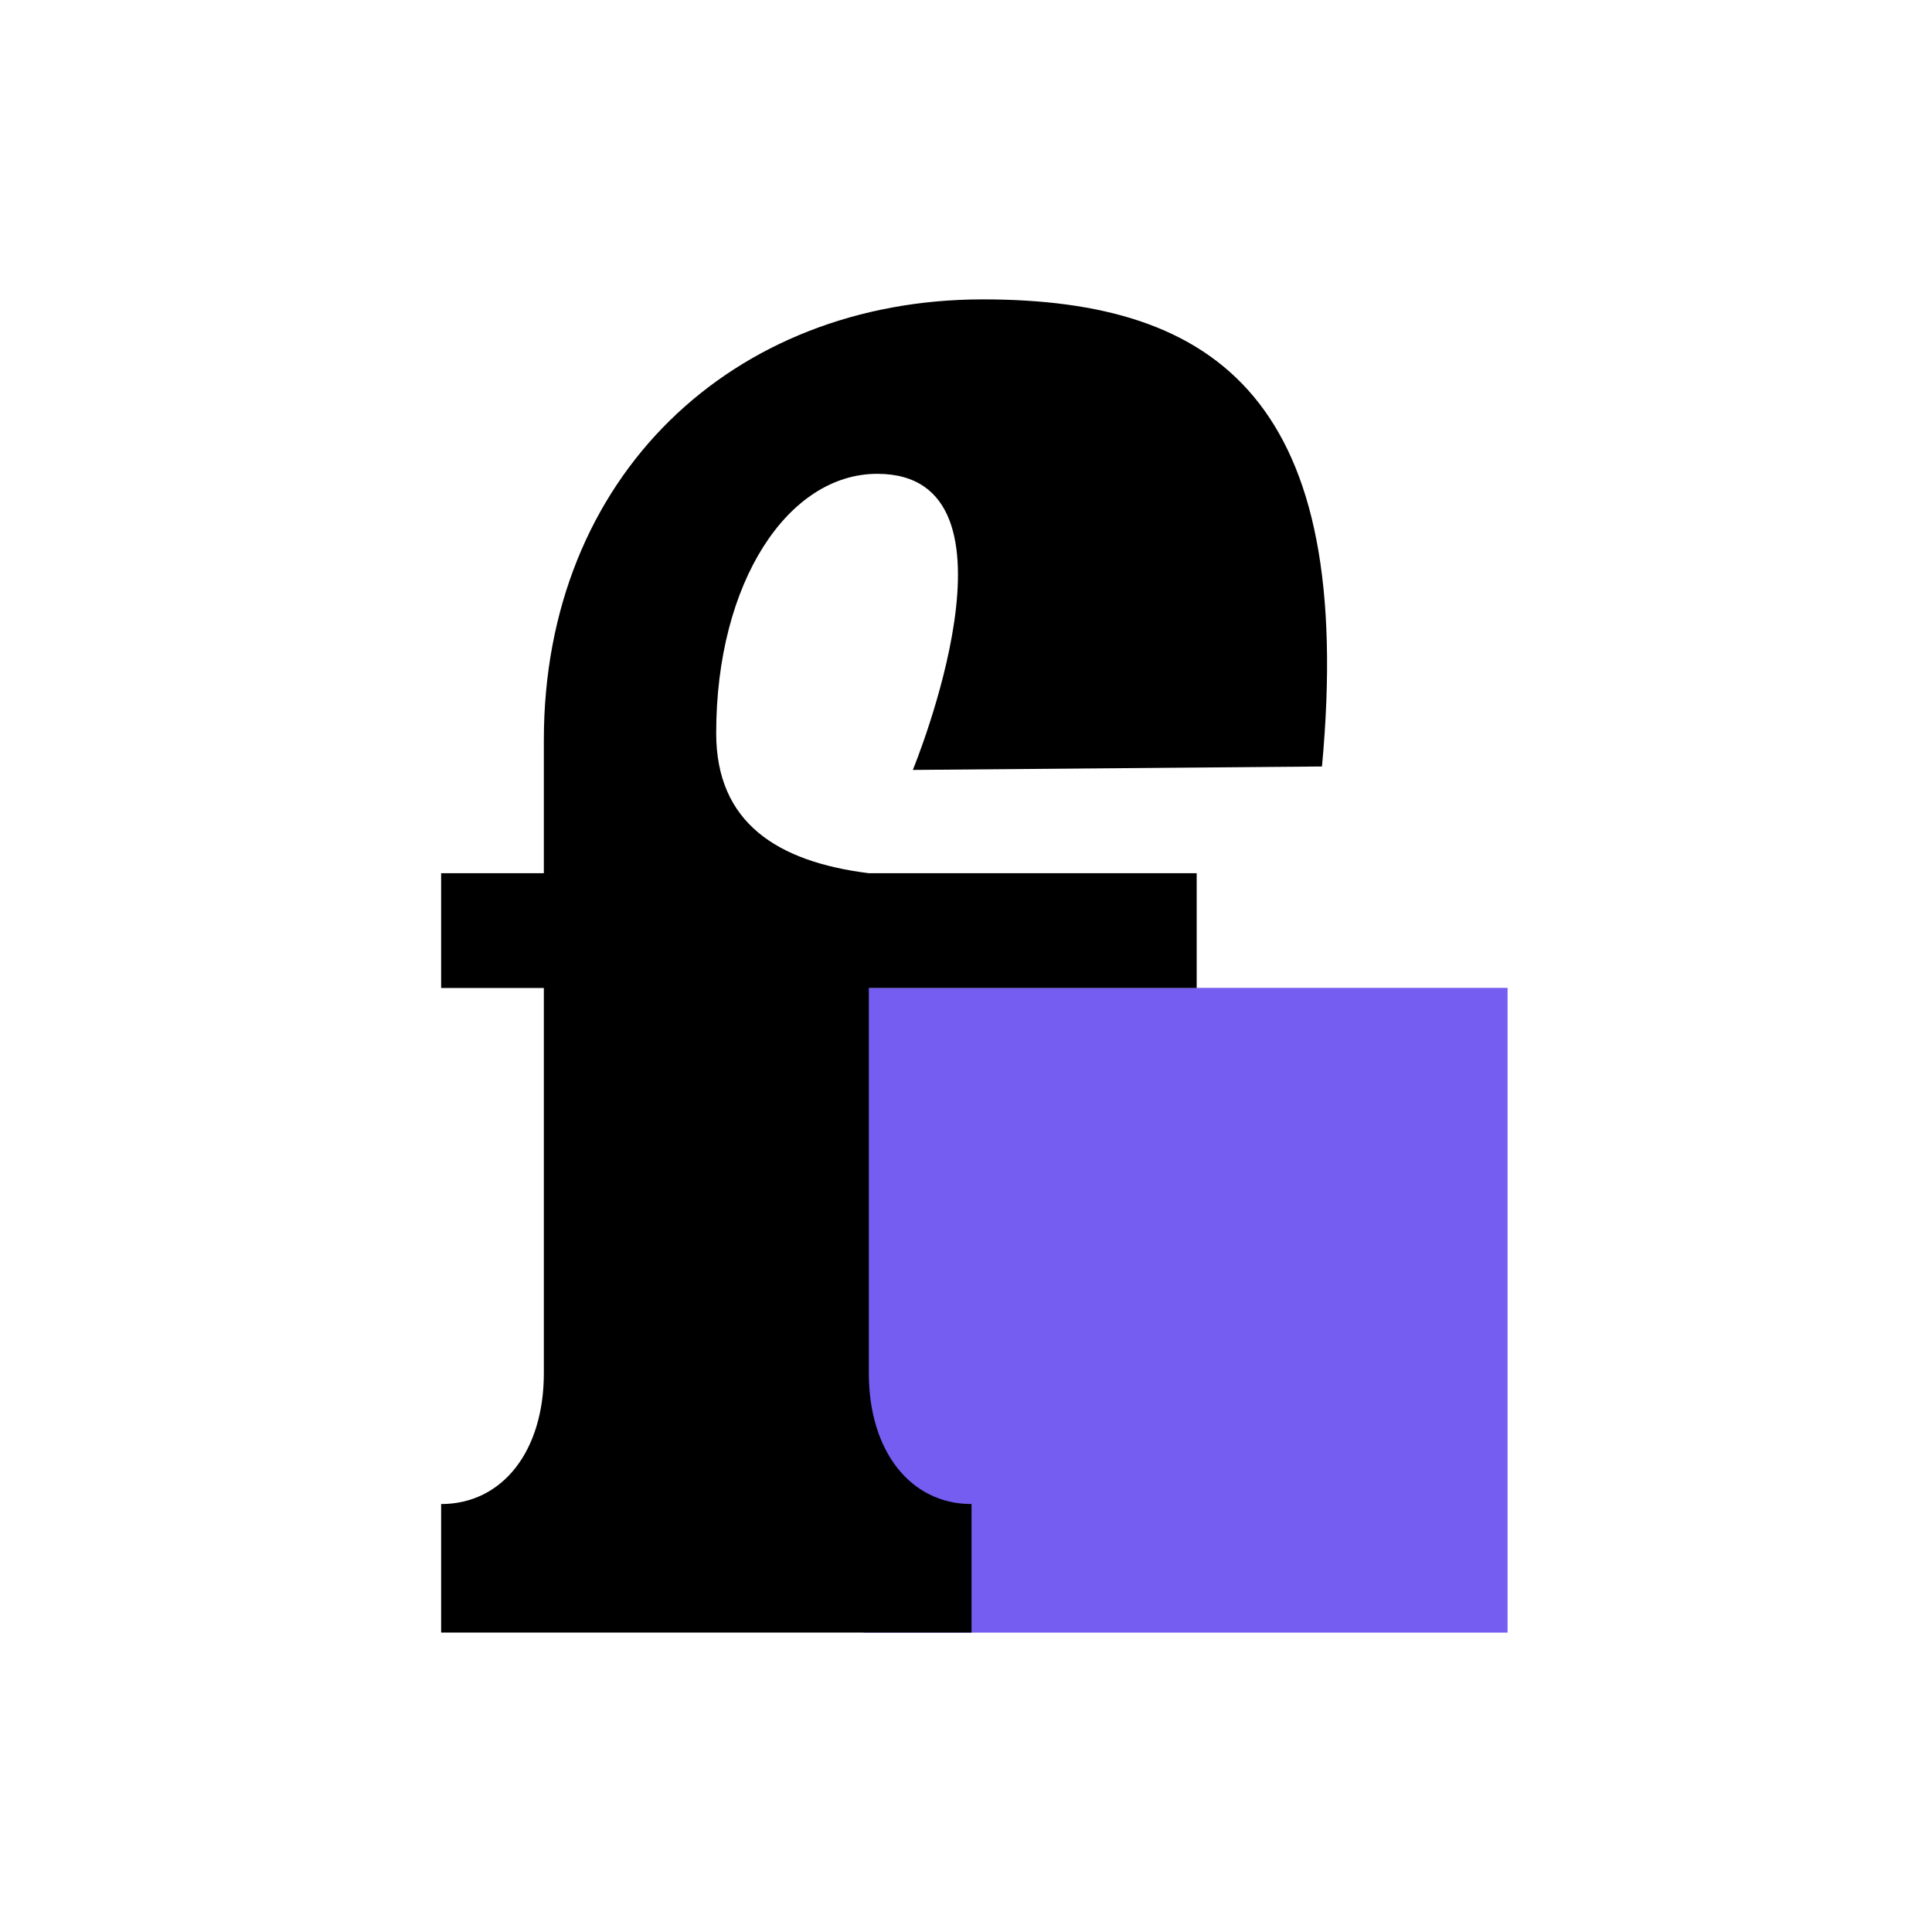
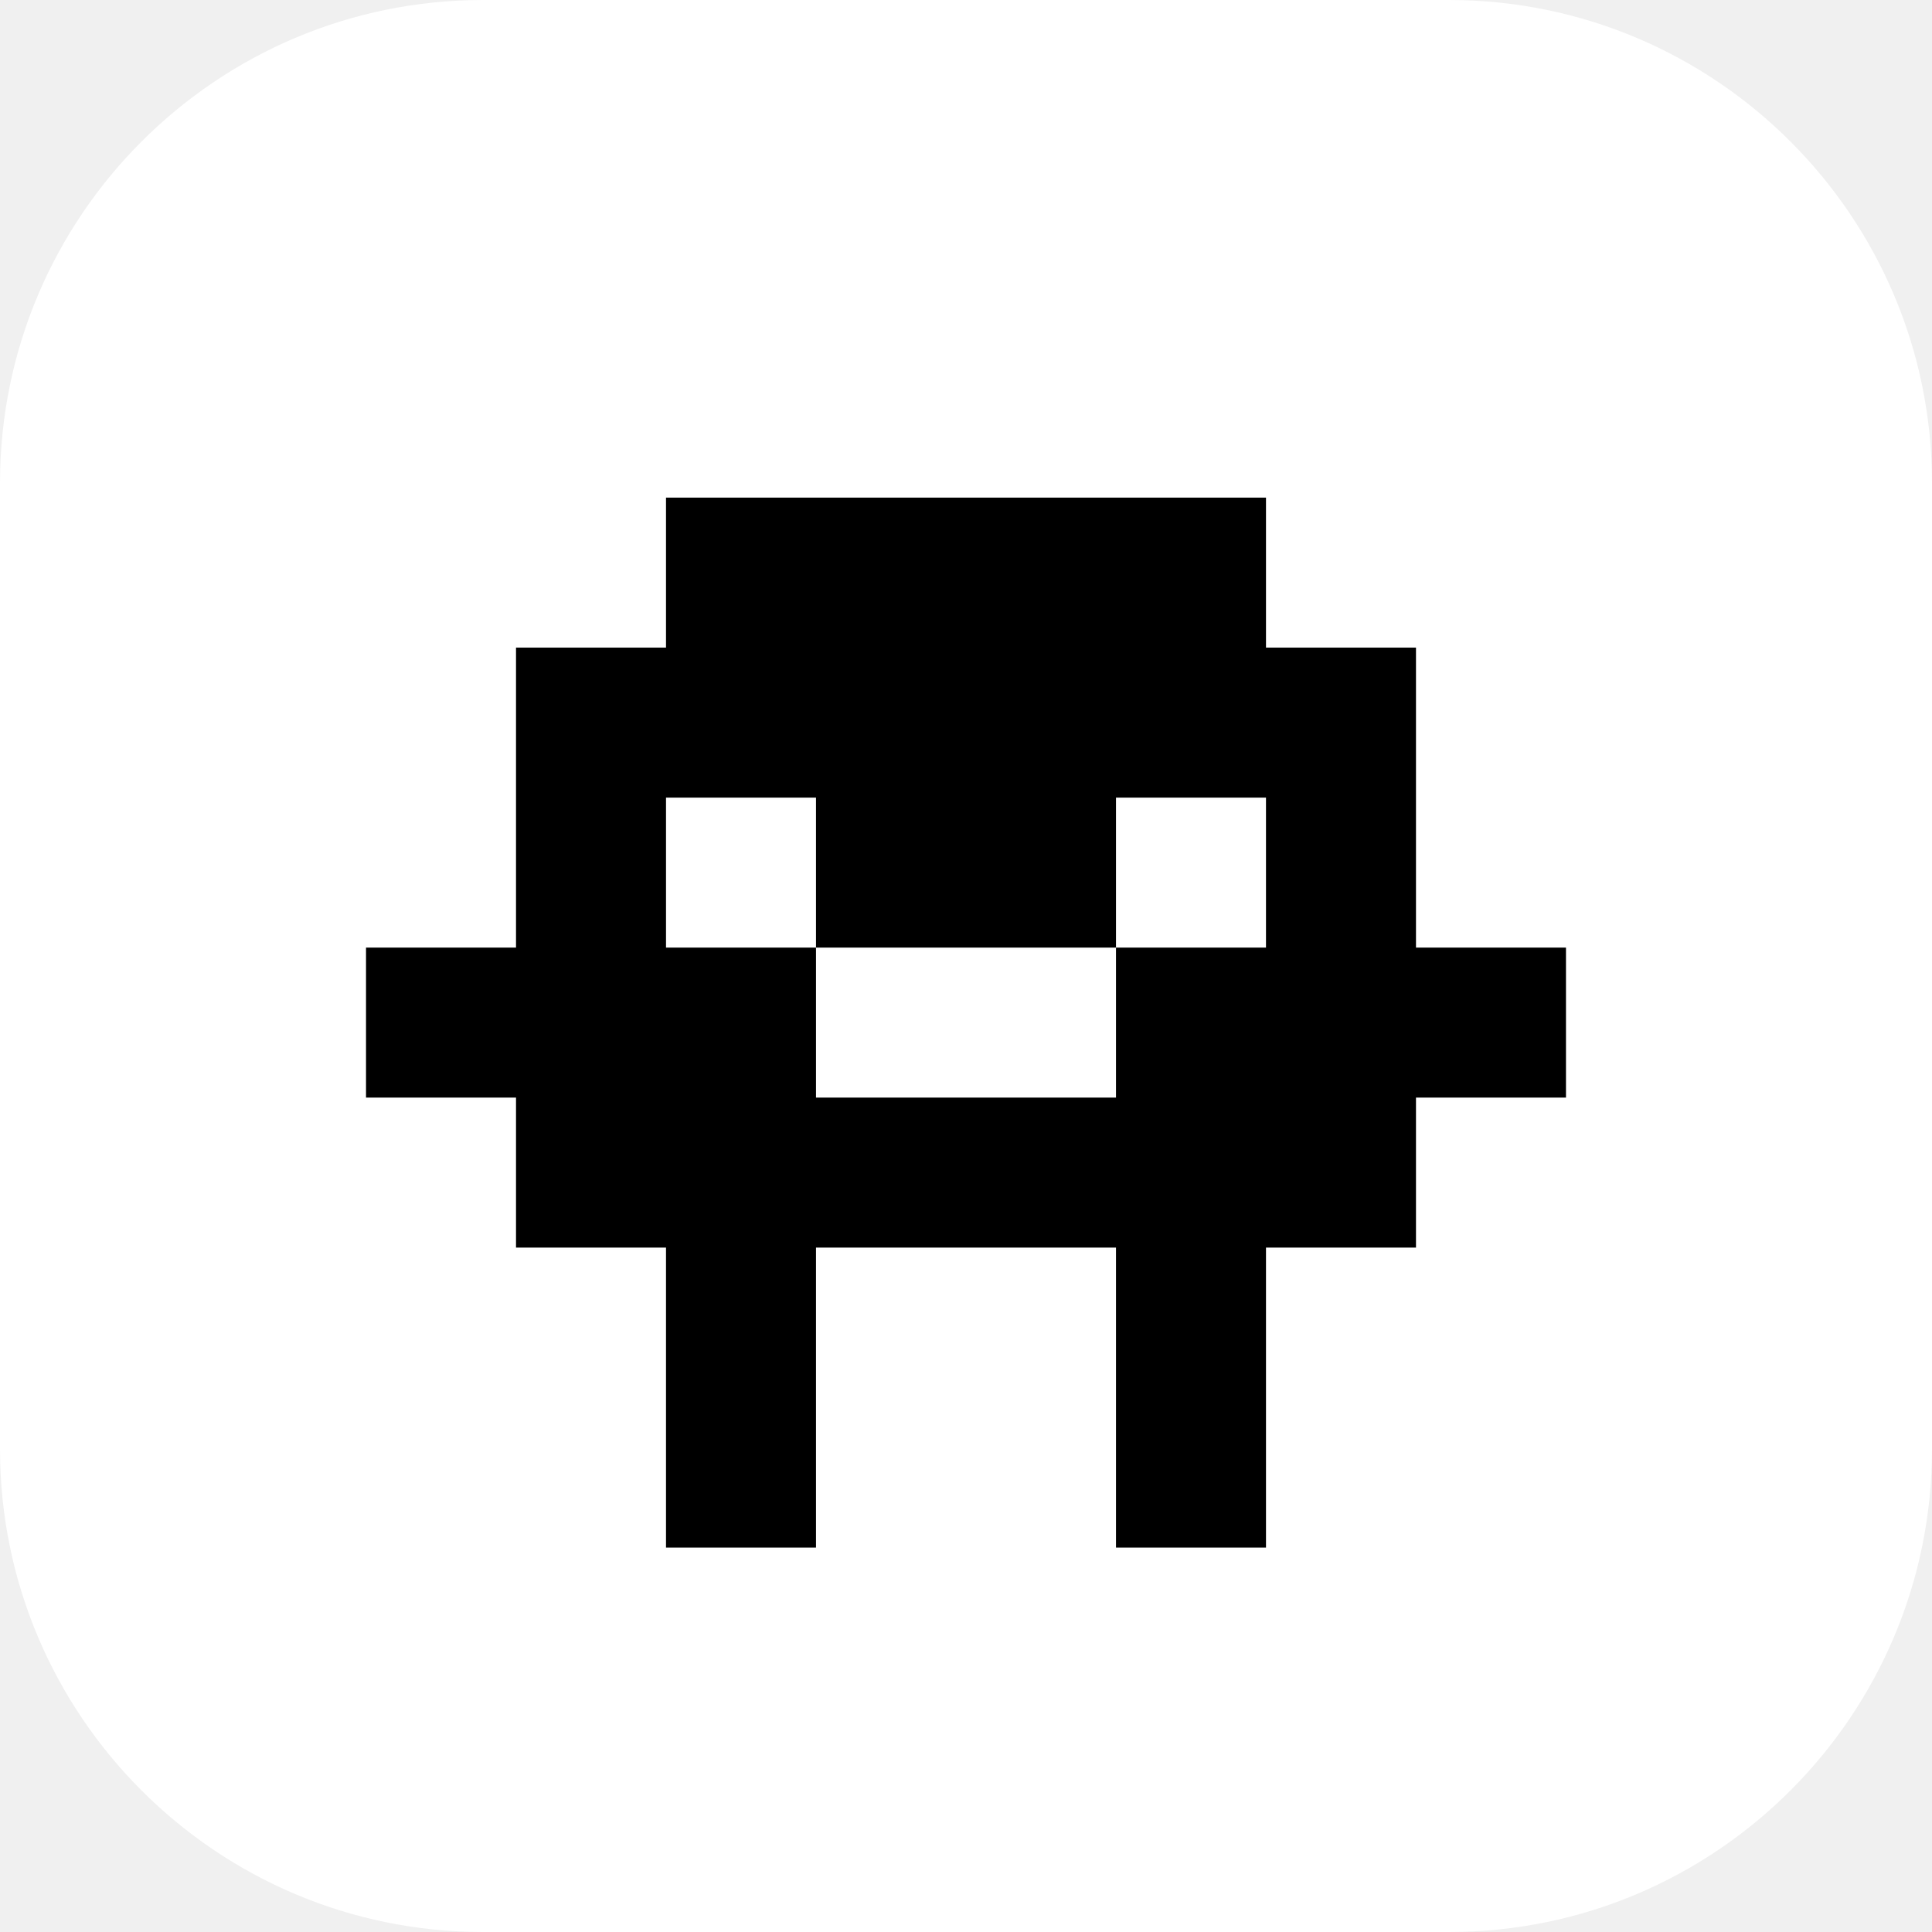
<svg xmlns="http://www.w3.org/2000/svg" width="100%" height="100%" viewBox="0 0 512 512" version="1.1" xml:space="preserve" style="fill-rule:evenodd;clip-rule:evenodd;stroke-linejoin:round;stroke-miterlimit:2;">
-   <rect id="Artboard1" x="0" y="0" width="512" height="512" style="fill:none;" />
-   <g id="Artboard11">
-     <rect x="0" y="0" width="512" height="512" style="fill:white;" />
-     <g transform="matrix(2.786731,0,0,2.790078,-403.7266,-499.8964)">
-       <rect x="227" y="273" width="61.24" height="61.24" style="fill:rgb(117,93,242);" />
-     </g>
-     <g transform="matrix(50.69096,0,0,50.69096,-10507.769,-11186.222)">
-       <path d="M210.134,224.544L210.134,225.24L209.597,225.24L209.597,225.84L210.134,225.84L210.134,227.854C210.134,228.262 209.917,228.538 209.597,228.538L209.597,229.21L212.37,229.21L212.37,228.538C212.051,228.538 211.833,228.262 211.833,227.854L211.833,225.84L213.547,225.84L213.547,225.24L211.833,225.24C211.354,225.18 211.035,224.976 211.035,224.508C211.035,223.716 211.412,223.152 211.877,223.152C212.702,223.152 212.063,224.7 212.063,224.7L214.202,224.682C214.379,222.78 213.663,222.24 212.429,222.24C211.122,222.24 210.134,223.164 210.134,224.544Z" style="fill-rule:nonzero;" />
+   <path d="M512,128L512,384C512,454.645 454.645,512 384,512L128,512C57.355,512 0,454.645 0,384L0,128C0,57.355 57.355,0 128,0L384,0C454.645,0 512,57.355 512,128Z" style="fill:white;" />
+   <g transform="matrix(3.975,0,0,3.975,256,271)">
+     <g transform="matrix(1,0,0,1,-40,-35)">
+       <g transform="matrix(10,0,0,10,0,0)">
+         <path d="M1,4L0,4L0,3L1,3L1,1L2,1L2,0L6,0L6,1L7,1L7,3L8,3L8,4L7,4L7,5L6,5L6,7L5,7L5,5L3,5L3,7L2,7L2,5L1,5L1,4ZM2,2L2,3L3,3L3,4L5,4L5,3L6,3L6,2L5,2L5,3L3,3L3,2L2,2Z" />
+       </g>
    </g>
  </g>
</svg>
